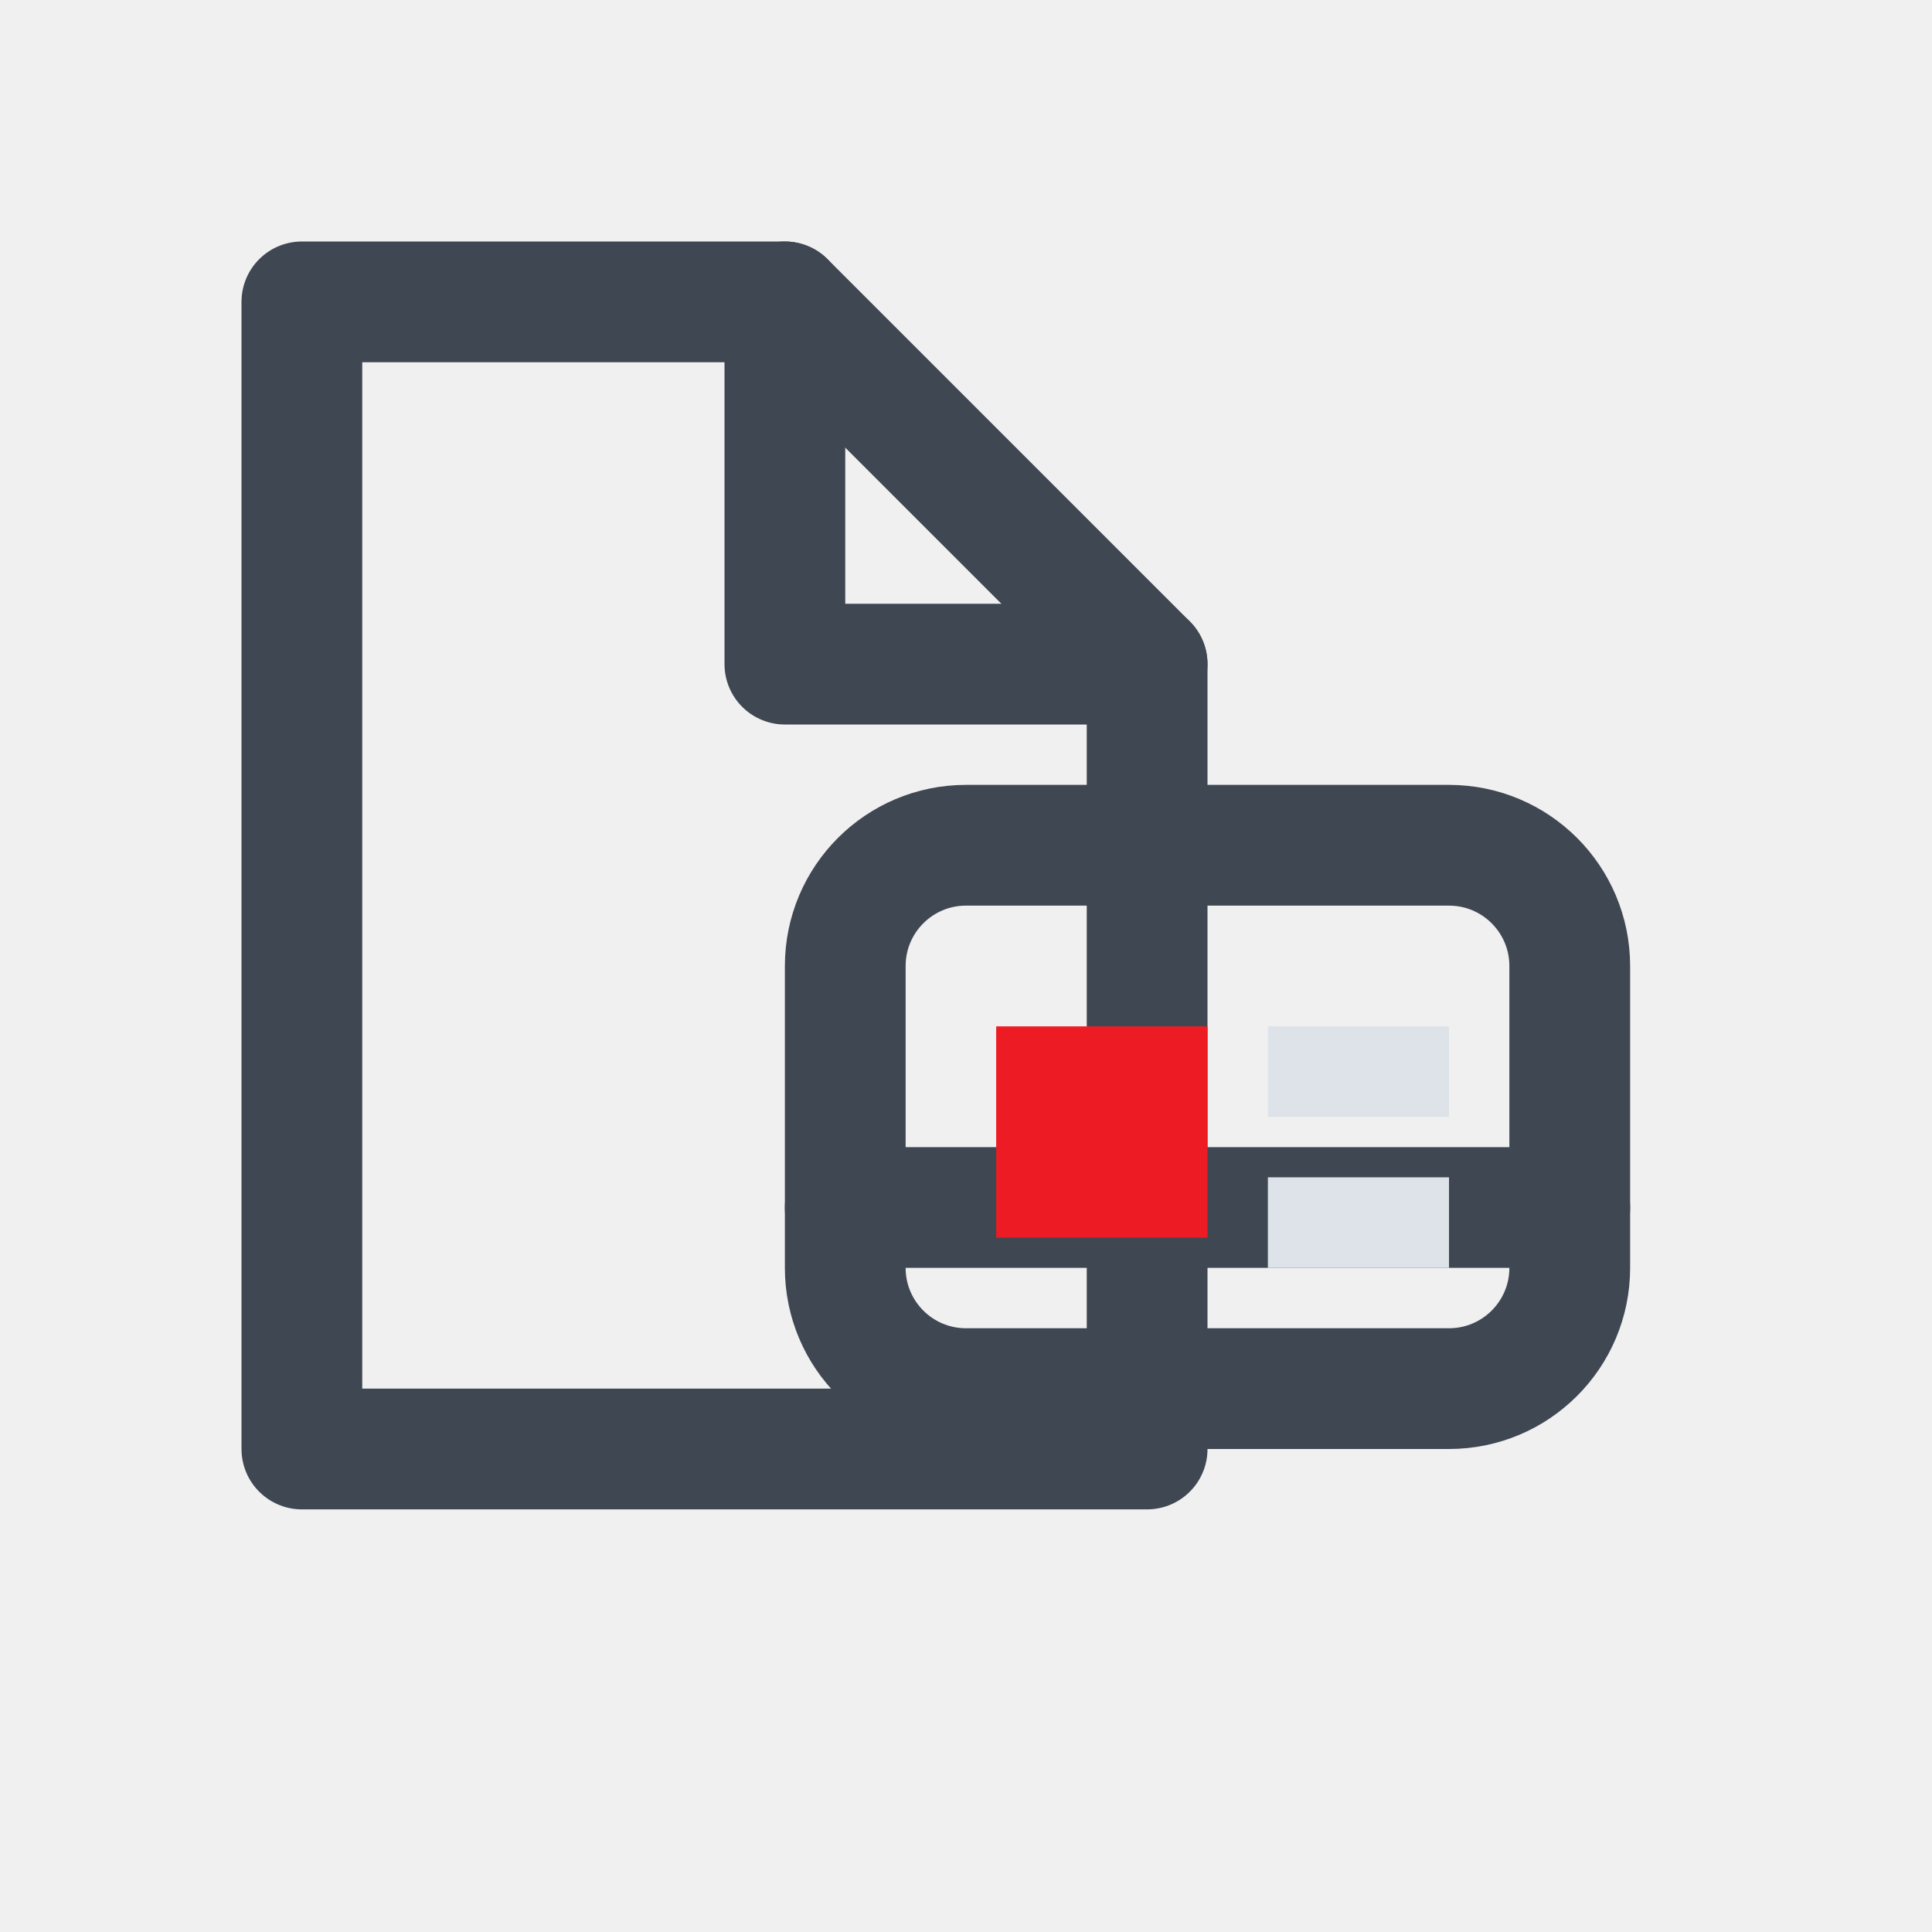
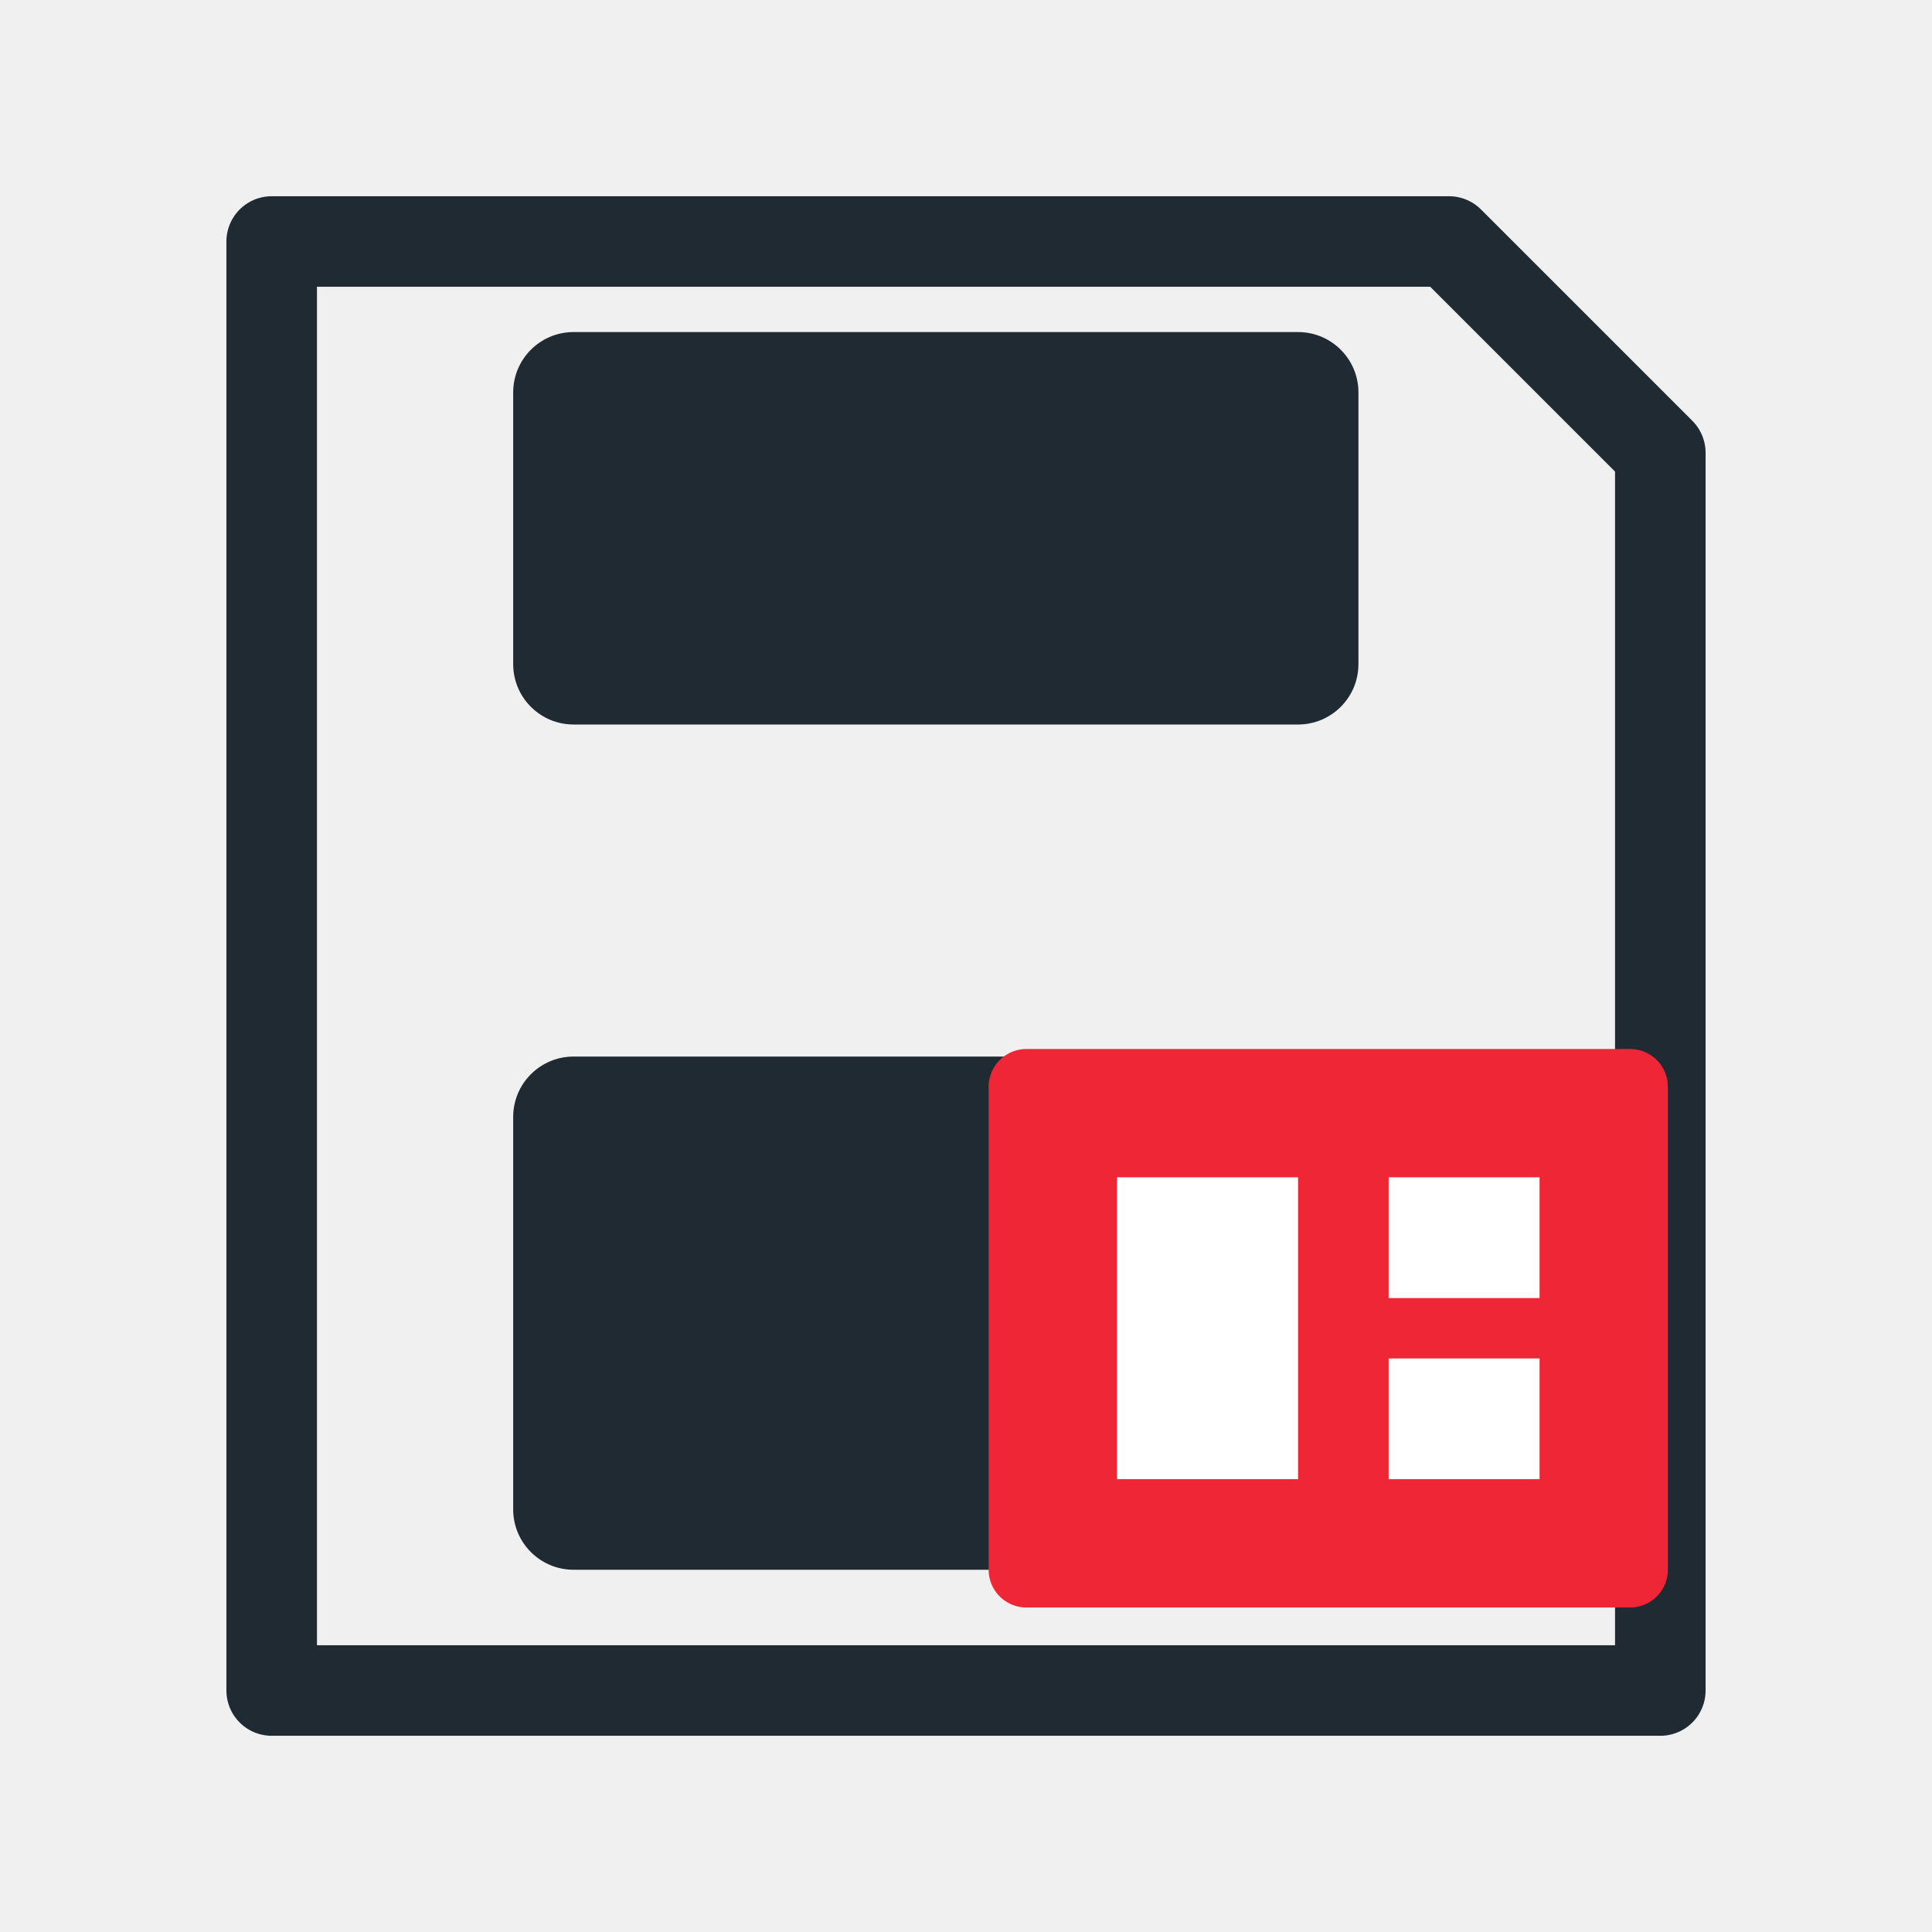
<svg xmlns="http://www.w3.org/2000/svg" width="64" height="64" viewBox="0 0 64 64">
-   <polygon points="10,10 26,10 38,22 38,48 10,48" fill="none" stroke="#3F4752" stroke-width="4" stroke-linejoin="round" />
-   <polyline points="26,10 26,22 38,22" fill="none" stroke="#3F4752" stroke-width="4" stroke-linecap="round" stroke-linejoin="round" />
-   <rect x="28" y="28" width="24" height="18" rx="4" ry="4" fill="none" stroke="#3F4752" stroke-width="4" />
-   <polyline points="28,40 52,40" fill="none" stroke="#3F4752" stroke-width="4" stroke-linecap="round" stroke-linejoin="round" />
-   <rect x="33" y="34" width="7" height="7" fill="#ED1C24" />
-   <rect x="42" y="34" width="6" height="3" fill="#DDE3E8" />
-   <rect x="42" y="39" width="6" height="3" fill="#DDE3E8" />
+   <g fill="none" stroke-linecap="round" stroke-linejoin="round">
+     <path d="M9 8H48L55 15V56H9Z" stroke="#202A33" stroke-width="3" />
+     <rect x="17" y="11" width="28" height="13" rx="2" fill="#202A33" />
+     <rect x="17" y="35" width="30" height="17" rx="2" fill="#202A33" />
+     <rect x="34" y="36" width="20" height="16" fill="#EF2636" stroke="#EF2636" stroke-width="2.5" />
+     <rect x="37" y="39" width="6" height="10" fill="#FFFFFF" />
+     <rect x="46" y="39" width="5" height="4" fill="#FFFFFF" />
+     <rect x="46" y="45" width="5" height="4" fill="#FFFFFF" />
+   </g>
</svg>
